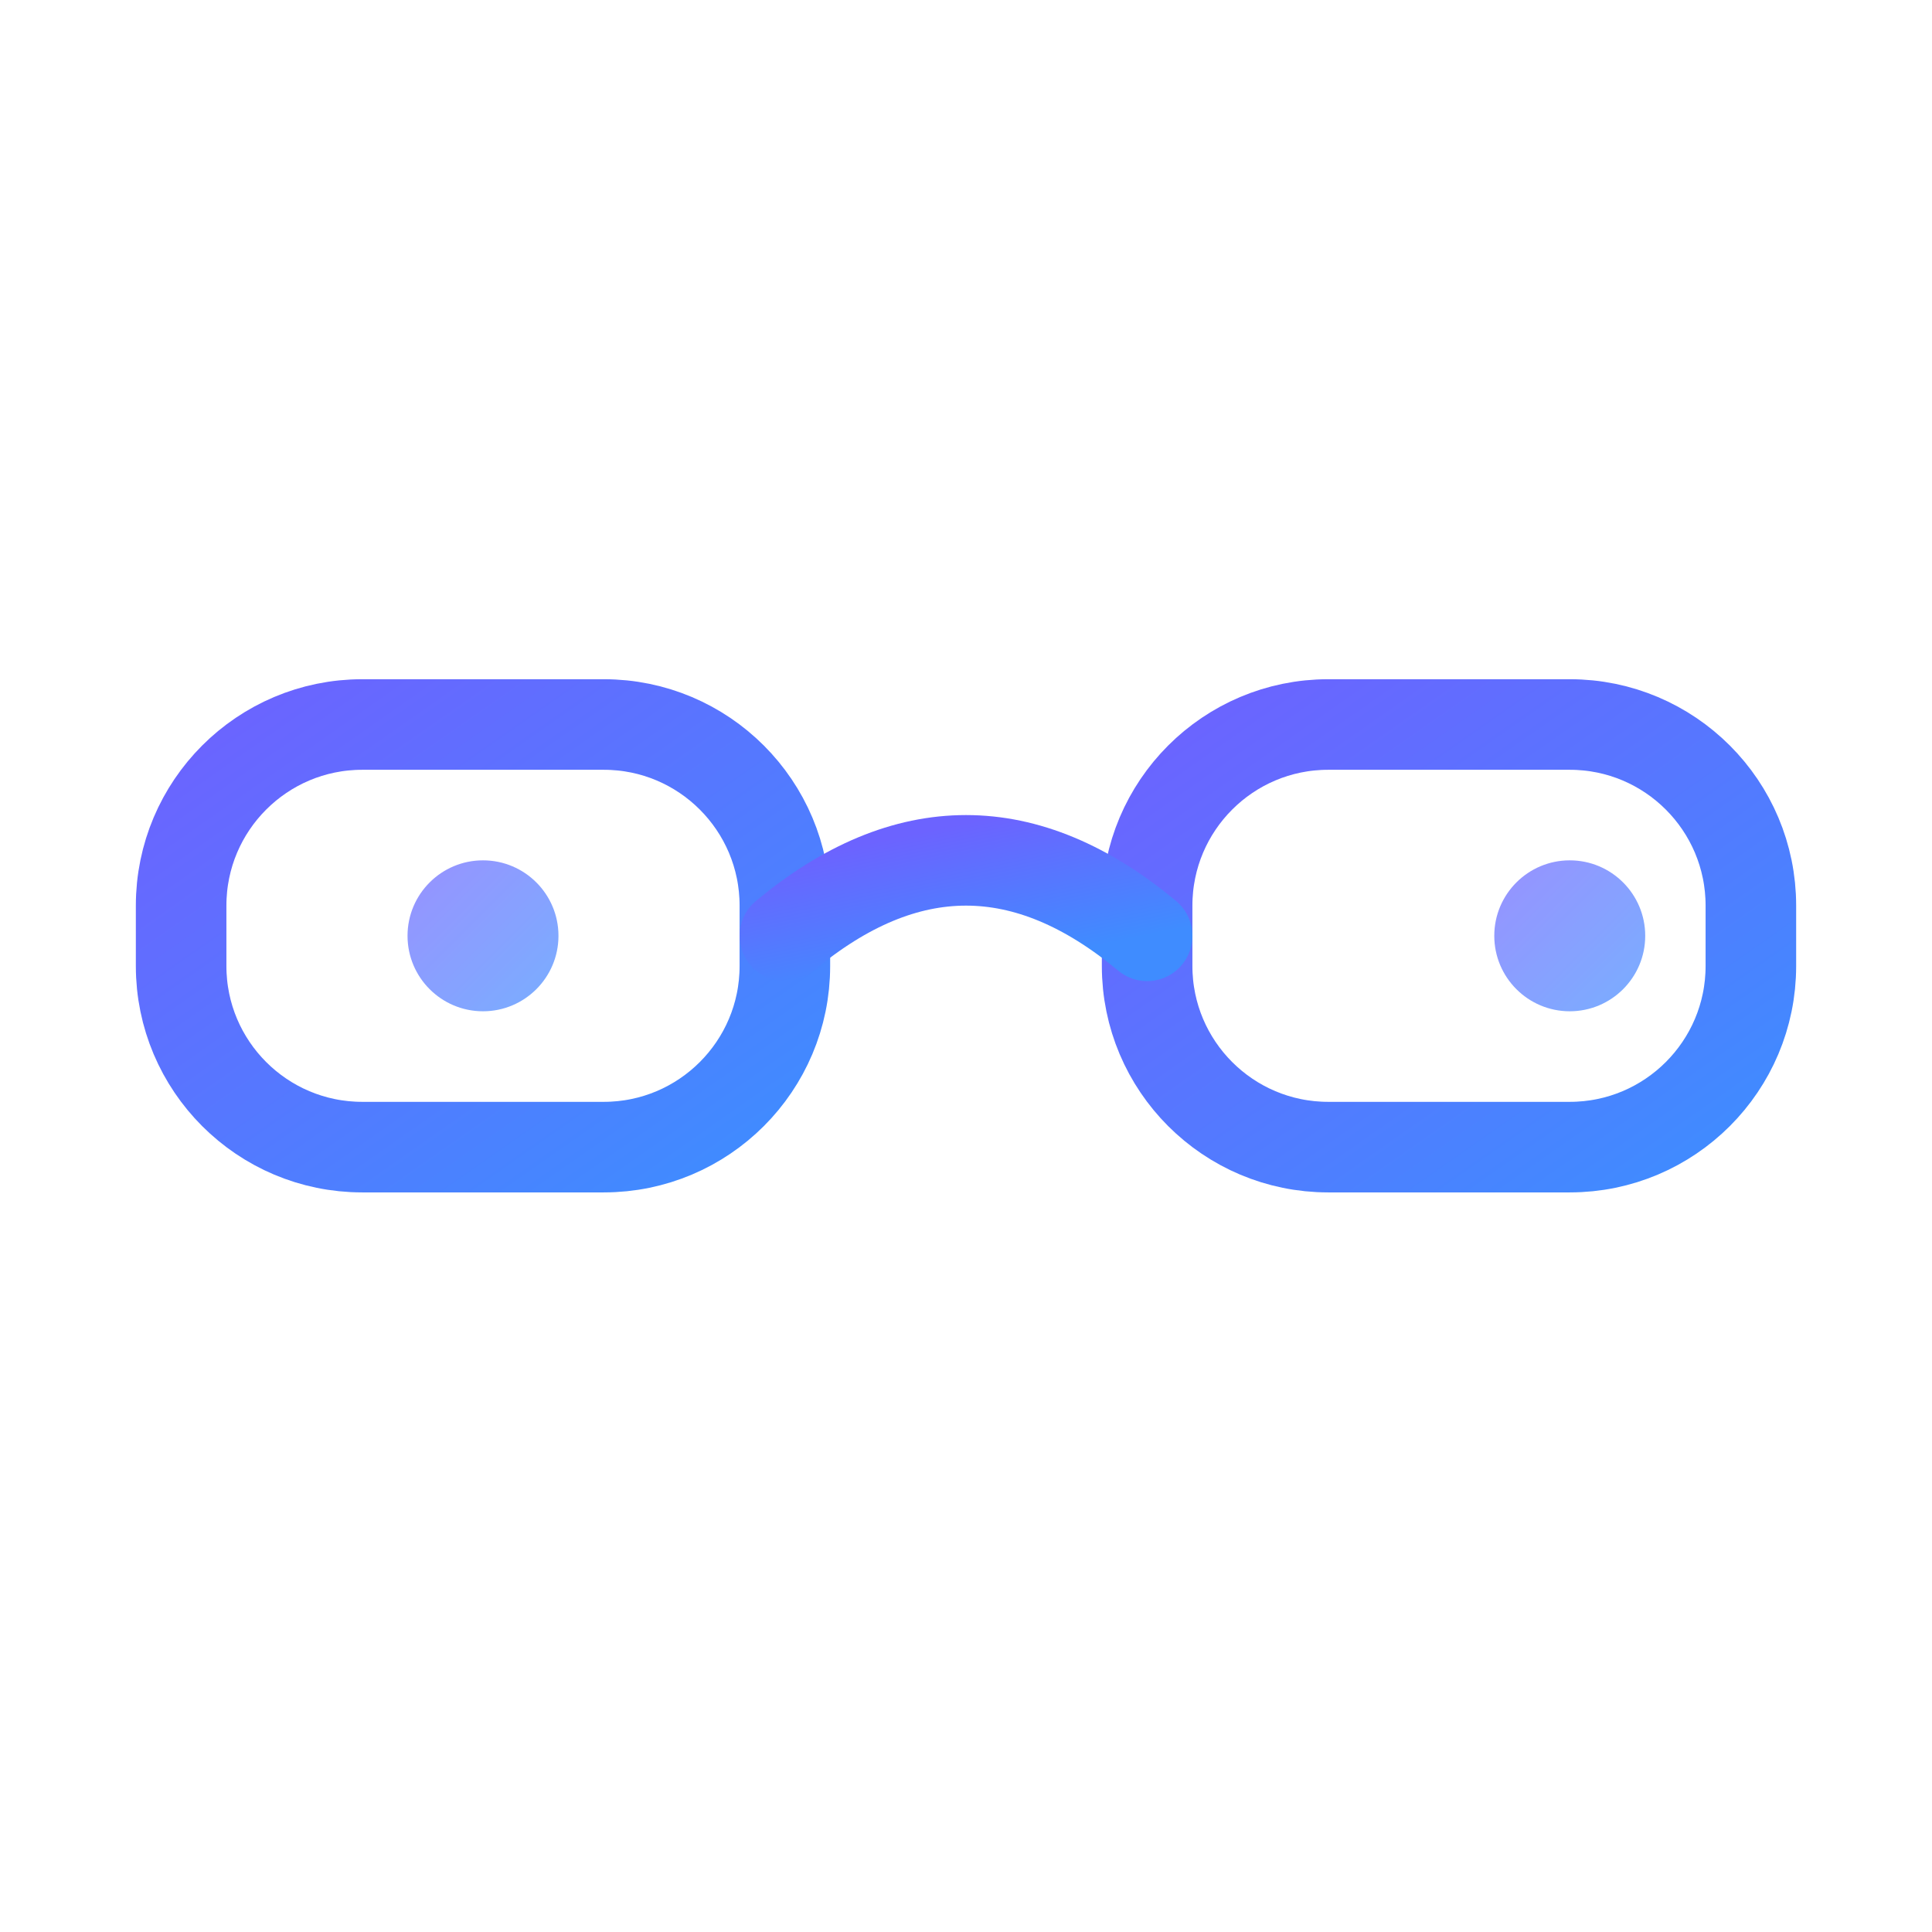
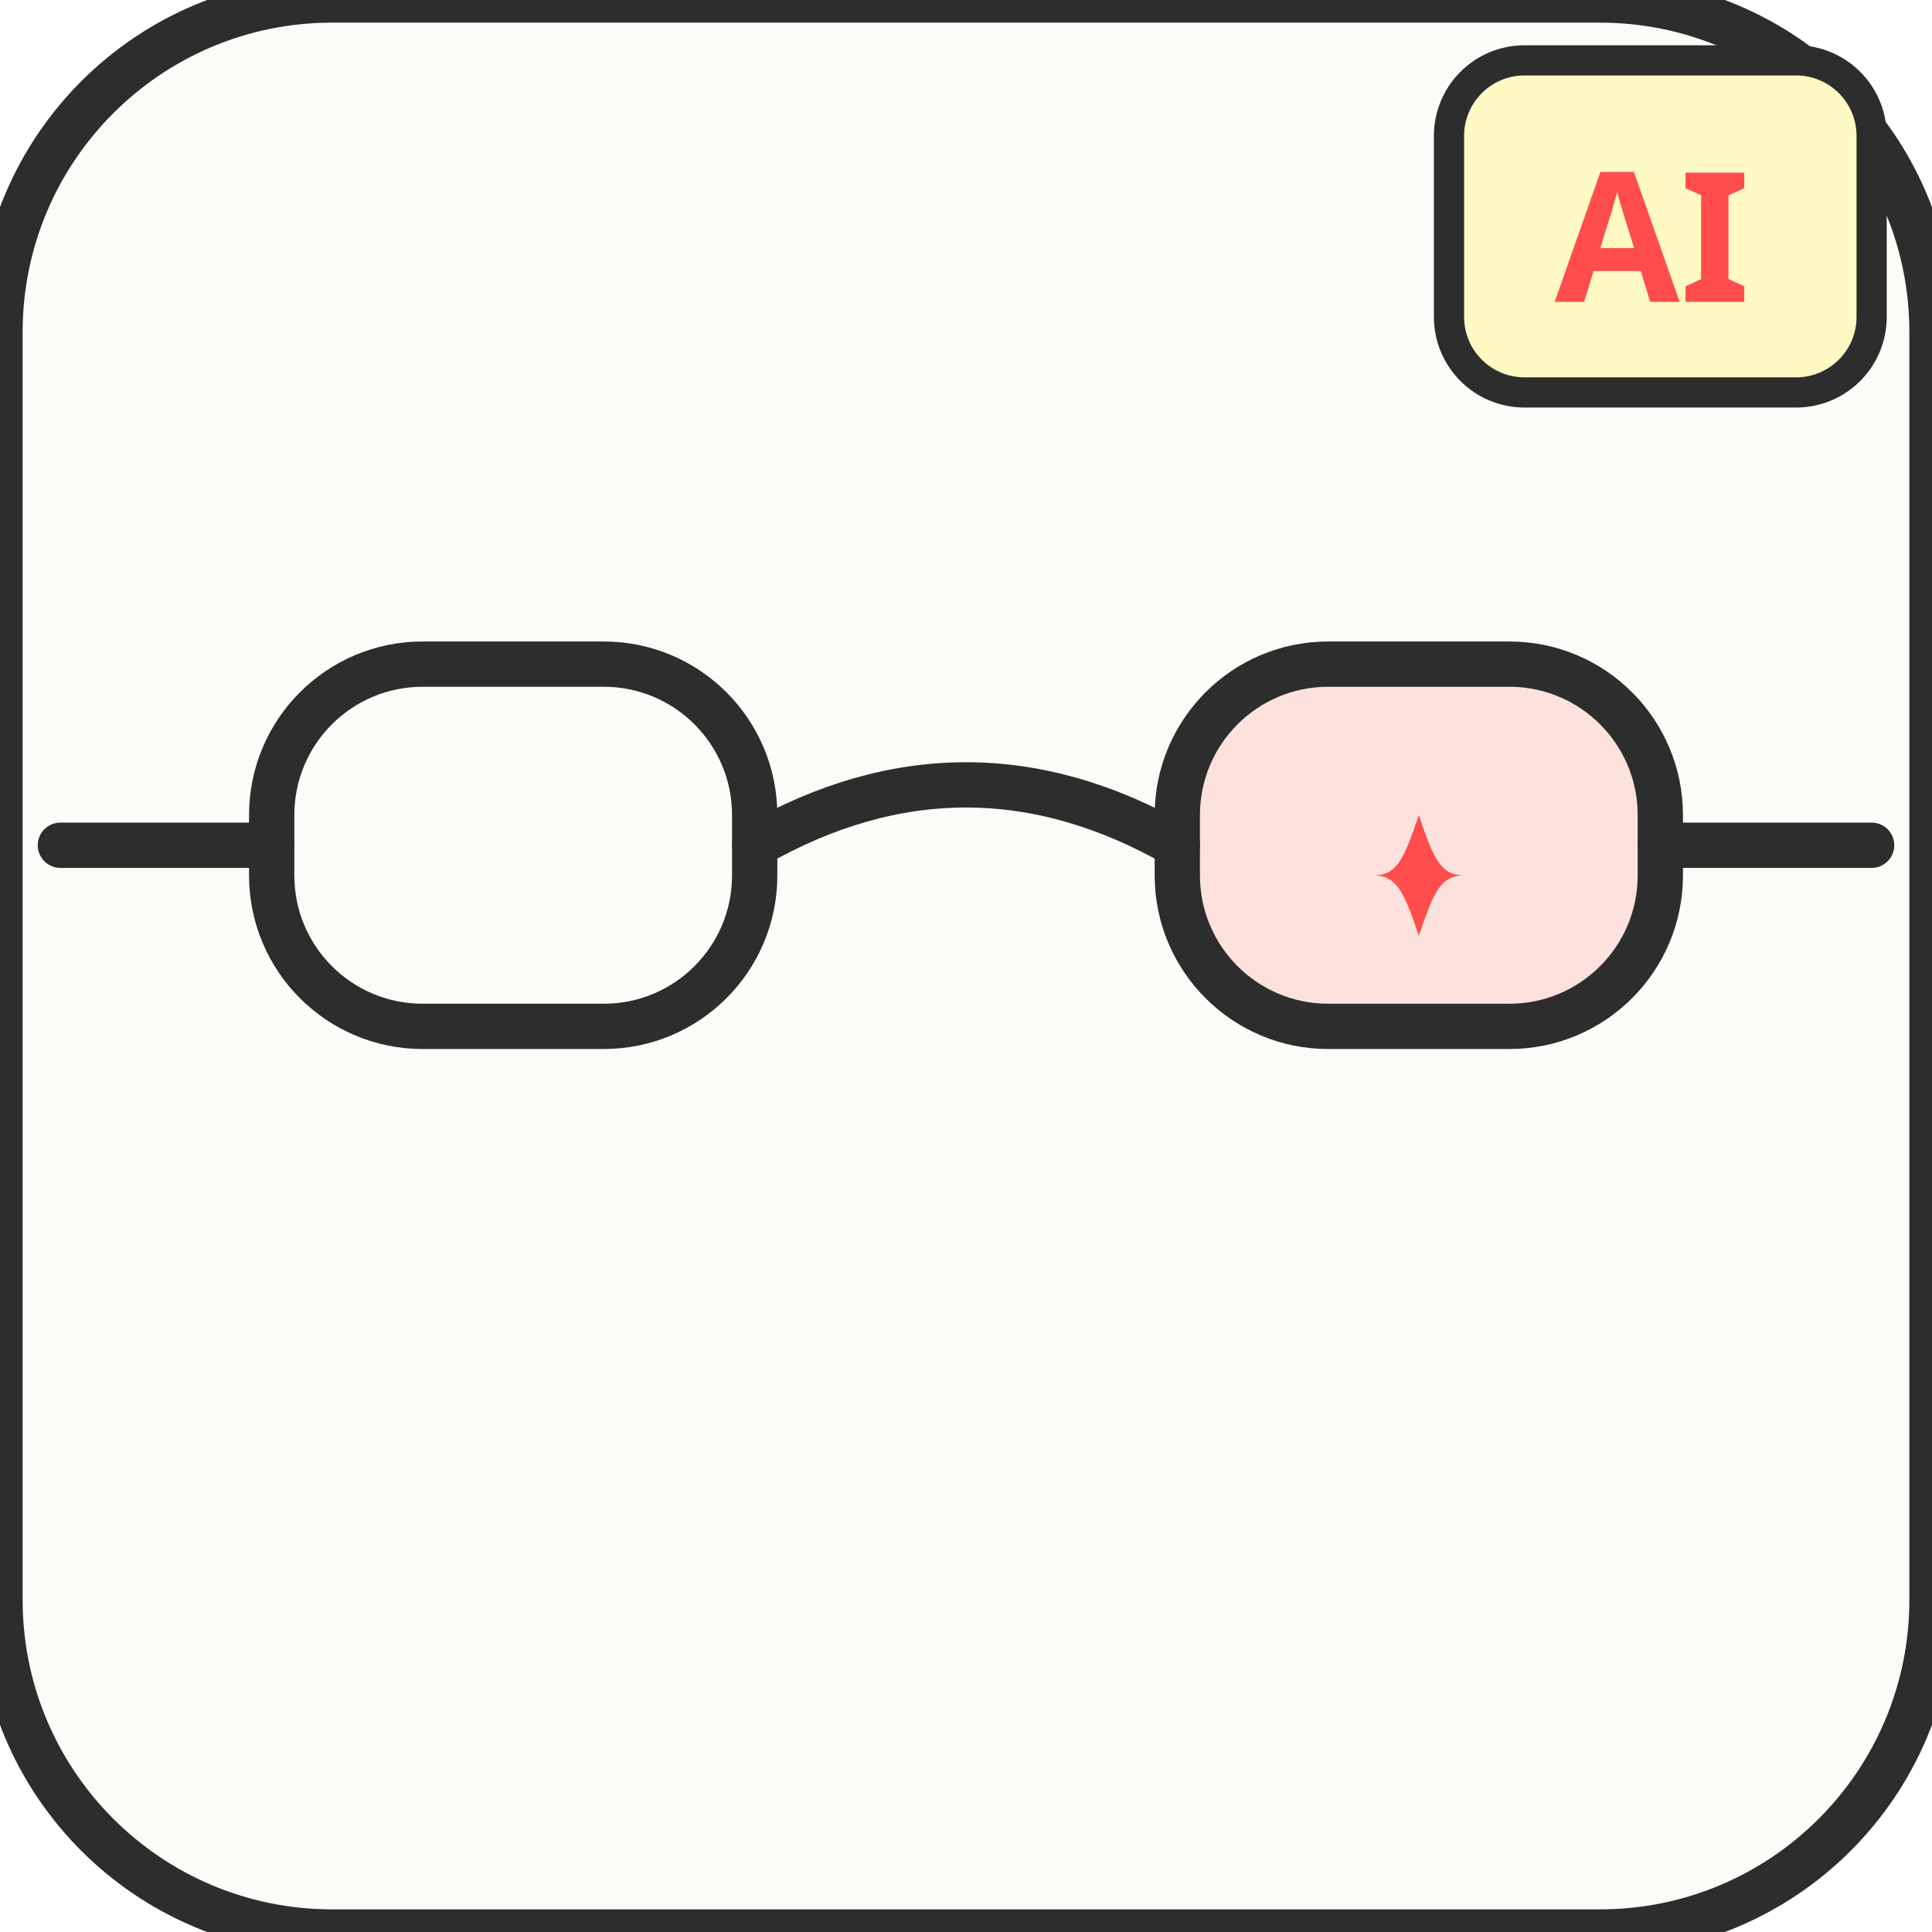
- <svg xmlns="http://www.w3.org/2000/svg" viewBox="0 0 64 64" fill="none">
+ <svg xmlns="http://www.w3.org/2000/svg" viewBox="0 0 128 128">
  <defs>
-     <linearGradient id="g" x1="0%" y1="0%" x2="100%" y2="100%">
-       <stop offset="0%" style="stop-color:#6C63FF" />
-       <stop offset="100%" style="stop-color:#3F8CFF" />
-     </linearGradient>
+     <pattern id="dots" x="0" y="0" width="22" height="22" patternUnits="userSpaceOnUse">
+       <circle cx="1" cy="1" r="1" fill="rgba(45,45,45,0.04)" />
+     </pattern>
  </defs>
-   <rect x="6" y="24" width="20" height="14" rx="6" stroke="url(#g)" stroke-width="3" fill="none" />
-   <rect x="38" y="24" width="20" height="14" rx="6" stroke="url(#g)" stroke-width="3" fill="none" />
-   <path d="M26 31 Q32 26 38 31" stroke="url(#g)" stroke-width="3" fill="none" stroke-linecap="round" />
-   <line x1="6" y1="31" x2="1" y2="31" stroke="url(#g)" stroke-width="3" stroke-linecap="round" />
-   <line x1="58" y1="31" x2="63" y2="31" stroke="url(#g)" stroke-width="3" stroke-linecap="round" />
-   <circle cx="16" cy="31" r="2.5" fill="url(#g)" opacity="0.7" />
-   <circle cx="52" cy="31" r="2.5" fill="url(#g)" opacity="0.7" />
-   <line x1="16" y1="28.5" x2="16" y2="24" stroke="url(#g)" stroke-width="1.5" stroke-linecap="round" opacity="0.5" />
-   <line x1="52" y1="28.5" x2="52" y2="24" stroke="url(#g)" stroke-width="1.5" stroke-linecap="round" opacity="0.5" />
-   <line x1="16" y1="33.5" x2="16" y2="38" stroke="url(#g)" stroke-width="1.5" stroke-linecap="round" opacity="0.5" />
-   <line x1="52" y1="33.5" x2="52" y2="38" stroke="url(#g)" stroke-width="1.5" stroke-linecap="round" opacity="0.5" />
+   <rect width="128" height="128" rx="22" ry="22" fill="#fdfbf7" />
+   <rect width="128" height="128" rx="22" ry="22" fill="url(#dot)" />
+   <rect width="128" height="128" rx="22" ry="22" fill="none" stroke="#2d2d2d" stroke-width="3" />
+   <rect x="18" y="44" width="32" height="24" rx="10" fill="none" stroke="#2d2d2d" stroke-width="3" />
+   <rect x="78" y="44" width="32" height="24" rx="10" fill="rgba(255,77,77,0.15)" stroke="#2d2d2d" stroke-width="3" />
+   <path d="M50 56 Q64 48 78 56" fill="none" stroke="#2d2d2d" stroke-width="3" stroke-linecap="round" />
+   <line x1="4" y1="56" x2="18" y2="56" stroke="#2d2d2d" stroke-width="3" stroke-linecap="round" />
+   <line x1="110" y1="56" x2="124" y2="56" stroke="#2d2d2d" stroke-width="3" stroke-linecap="round" />
+   <path d="M94 54c1 3 1.5 4 3 4-1.5 0-2 1-3 4-1-3-1.5-4-3-4 1.5 0 2-1 3-4z" fill="#ff4d4d" />
+   <rect x="96" y="4" width="28" height="22" rx="5" fill="#fff9c4" stroke="#2d2d2d" stroke-width="2" />
+   <text x="103" y="20" font-family="system-ui, sans-serif" font-size="12" font-weight="bold" fill="#ff4d4d">AI</text>
</svg>
